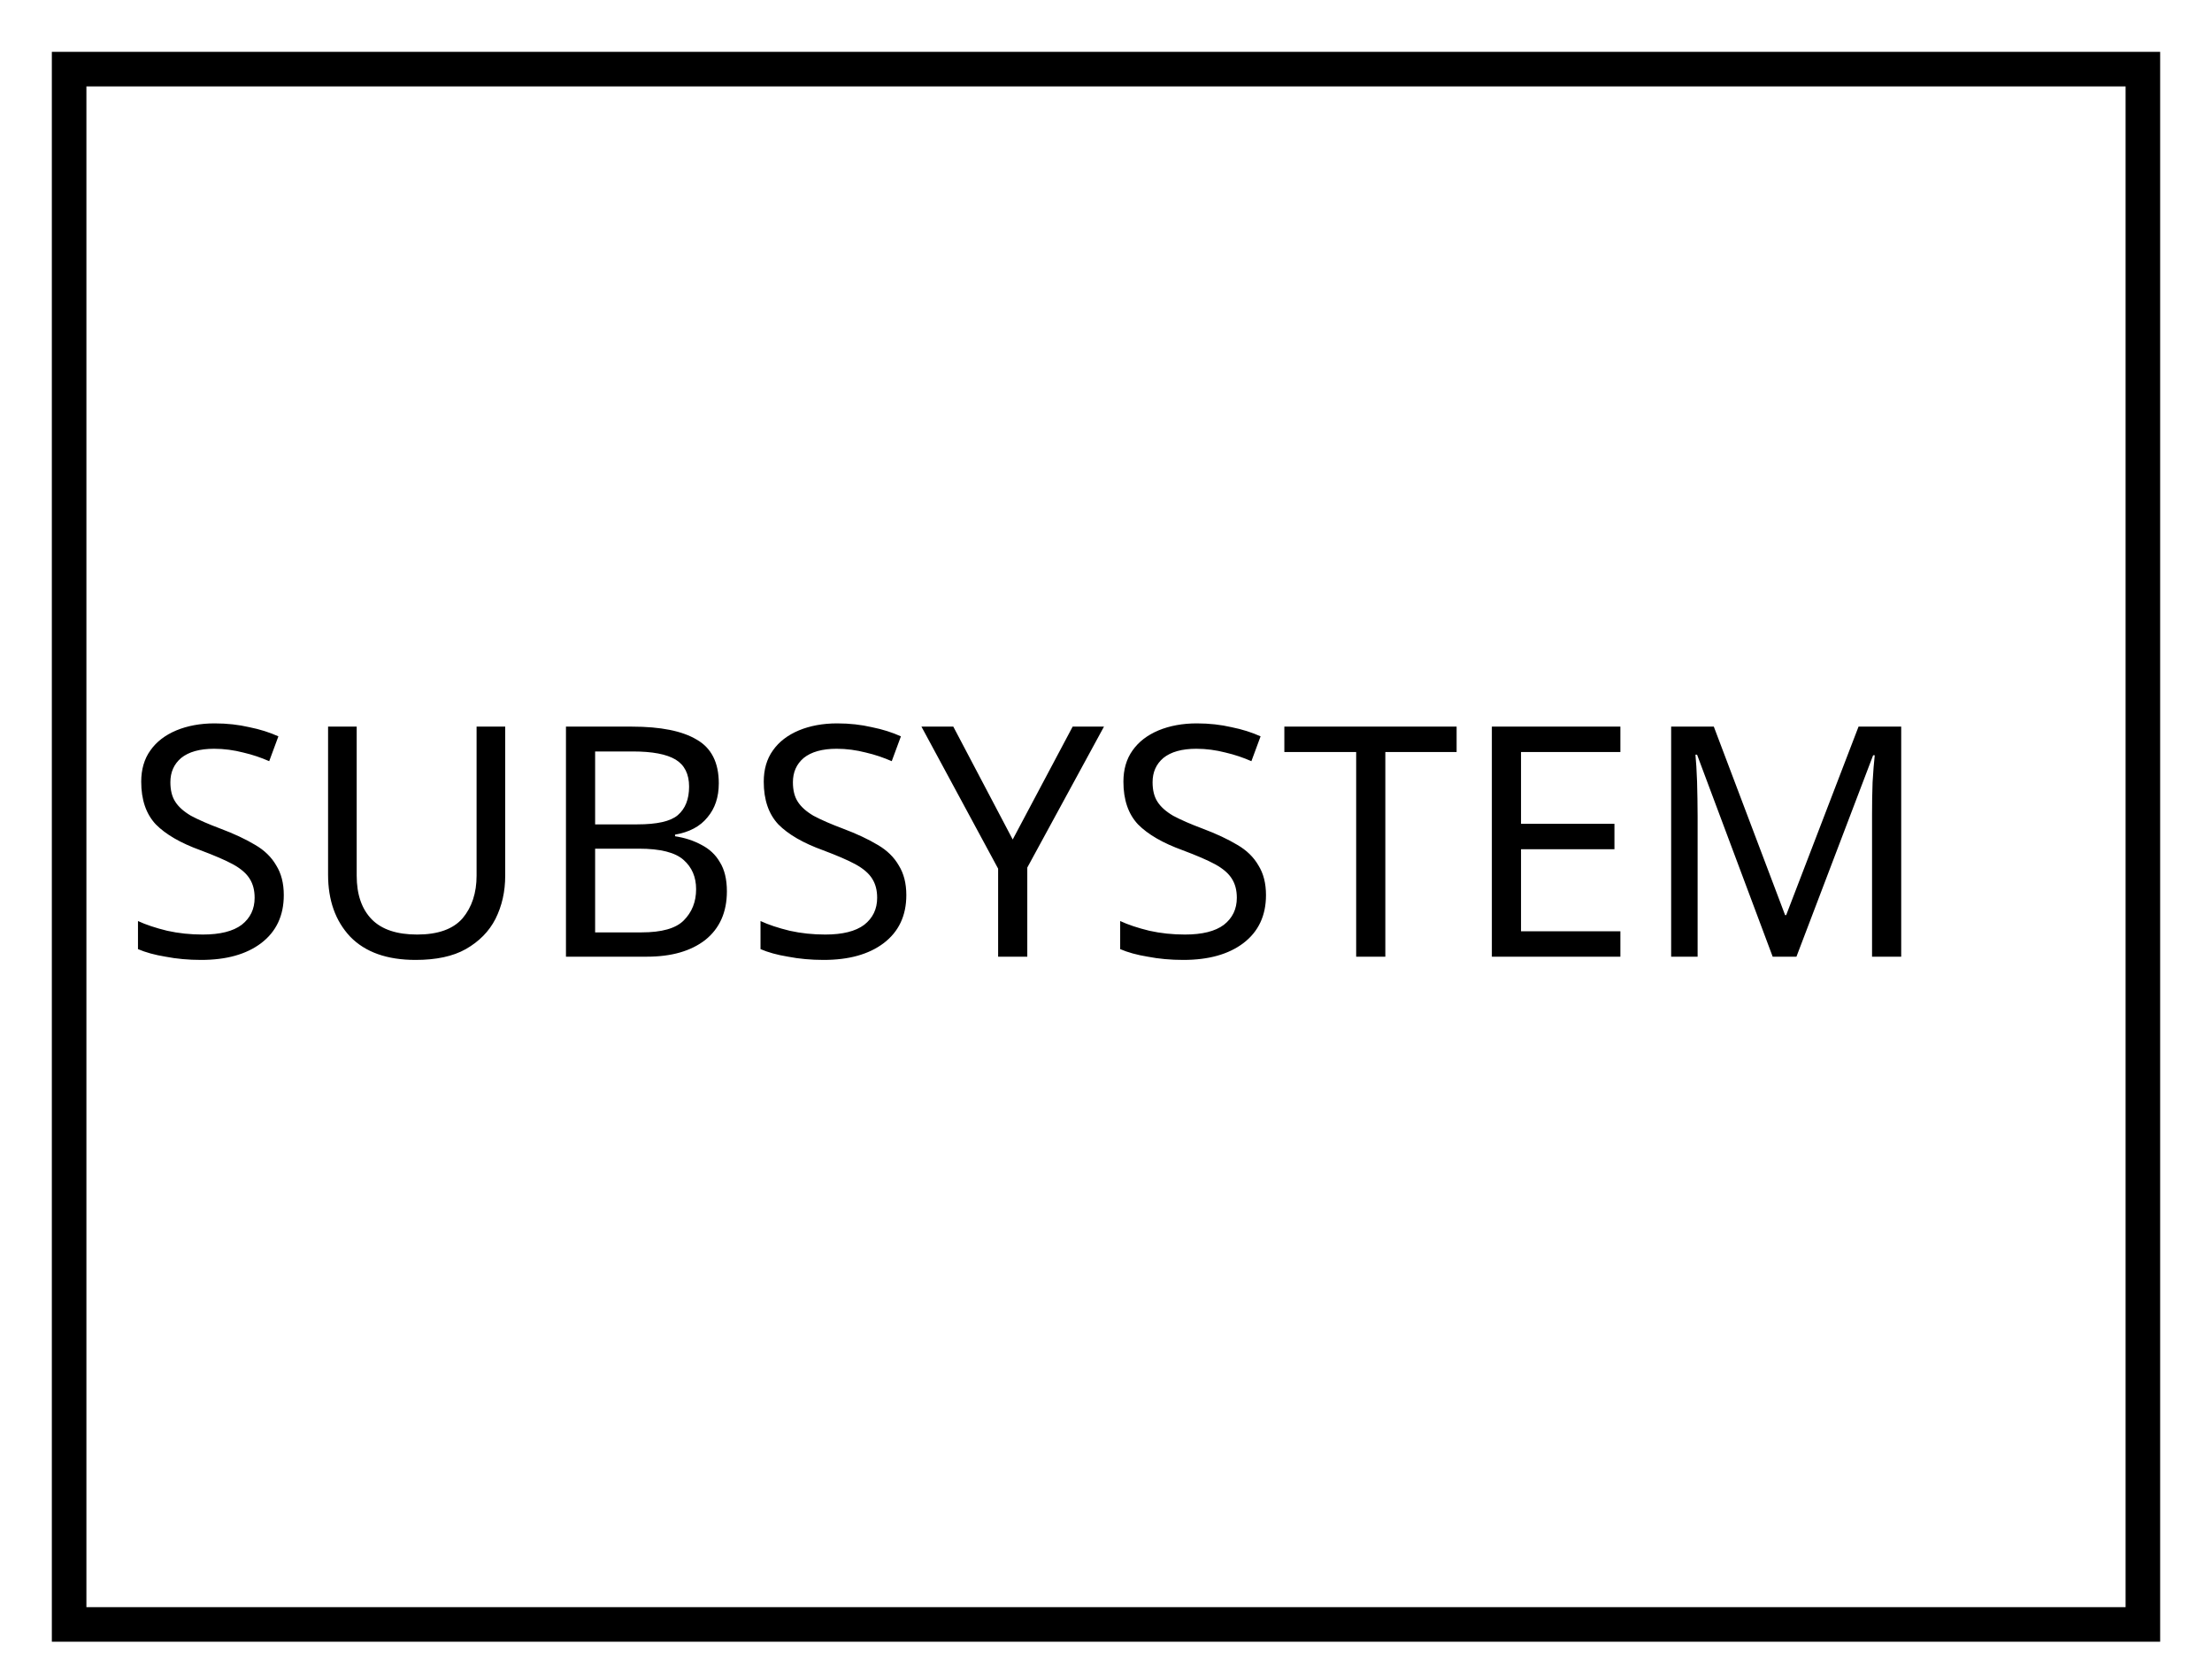
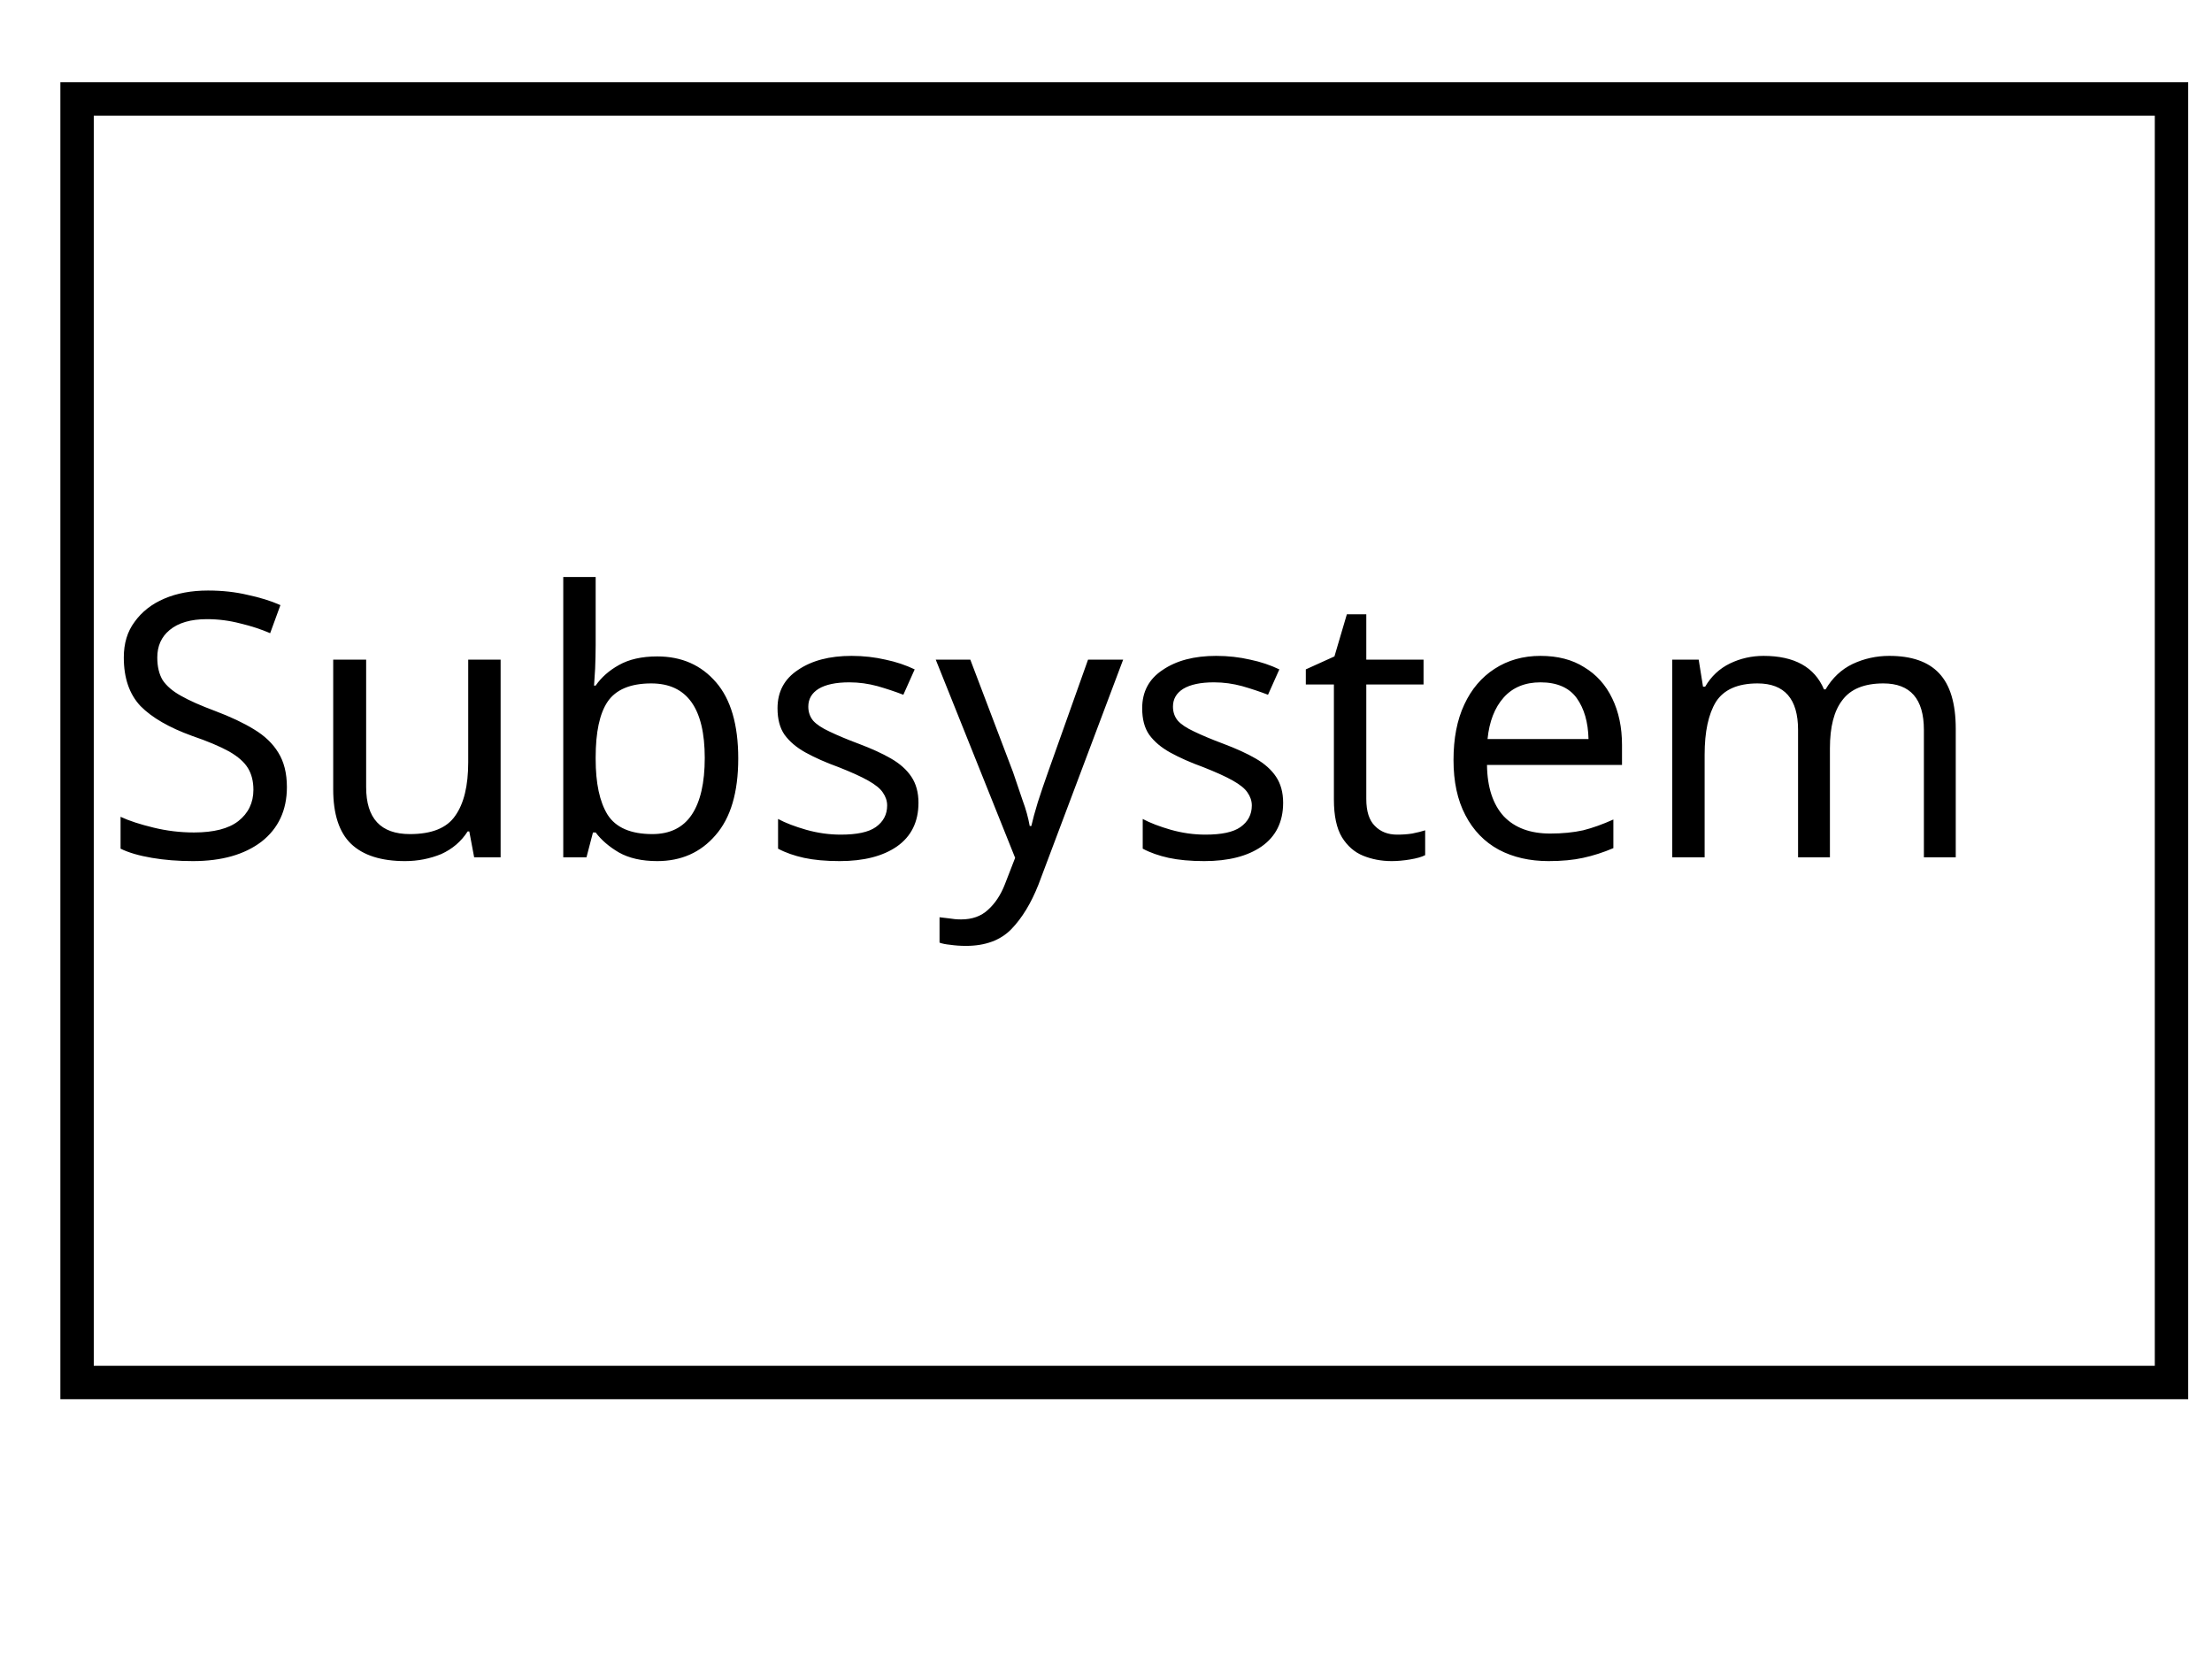
<svg xmlns="http://www.w3.org/2000/svg" id="svg2" version="1.1" width="64" height="48" viewBox="0 0 64 48">
  <defs id="defs6" />
-   <text xml:space="preserve" style="font-style:normal;font-variant:normal;font-weight:normal;font-stretch:normal;font-size:9.333px;line-height:0%;font-family:sans-serif;-inkscape-font-specification:Sans;text-align:start;letter-spacing:0px;word-spacing:0px;writing-mode:lr-tb;text-anchor:start;fill:#000000;fill-opacity:1;stroke:none;stroke-width:1px;stroke-linecap:butt;stroke-linejoin:miter;stroke-opacity:1" x="3.525" y="27.678" id="text3361">
-     <tspan id="tspan3363" x="3.525" y="27.678" style="font-size:9.333px;line-height:1.25;font-family:sans-serif">SUBSYSTEM</tspan>
+   <text xml:space="preserve" style="font-style:normal;font-variant:normal;font-weight:normal;font-stretch:normal;font-size:10.667px;line-height:0%;font-family:sans-serif;-inkscape-font-specification:Sans;text-align:start;letter-spacing:0px;word-spacing:0px;writing-mode:lr-tb;text-anchor:start;fill:#000000;fill-opacity:1;stroke:none;stroke-width:1px;stroke-linecap:butt;stroke-linejoin:miter;stroke-opacity:1" x="2.942" y="24.804" id="text3361">
+     <tspan x="2.942" y="24.804" style="font-size:10.667px;line-height:1.25;font-family:sans-serif;text-align:start;text-anchor:start" id="tspan391">Subsystem</tspan>
  </text>
-   <rect style="font-variation-settings:normal;opacity:1;vector-effect:none;fill:none;fill-opacity:0.829;fill-rule:evenodd;stroke-width:1;stroke-linecap:butt;stroke-linejoin:miter;stroke-miterlimit:4;stroke-dasharray:none;stroke-dashoffset:0;stroke-opacity:1;-inkscape-stroke:none;stop-color:#000000;stop-opacity:1;stroke:#000000" id="rect6248" width="60" height="45" x="2" y="2" />
+   <rect style="font-variation-settings:normal;opacity:1;vector-effect:none;fill:none;fill-opacity:0.829;fill-rule:evenodd;stroke:#000000;stroke-width:0.966;stroke-linecap:butt;stroke-linejoin:miter;stroke-miterlimit:4;stroke-dasharray:none;stroke-dashoffset:0;stroke-opacity:1;-inkscape-stroke:none;stop-color:#000000;stop-opacity:1" id="rect846" width="60.598" height="37.137" x="2.23" y="2.863" />
</svg>
